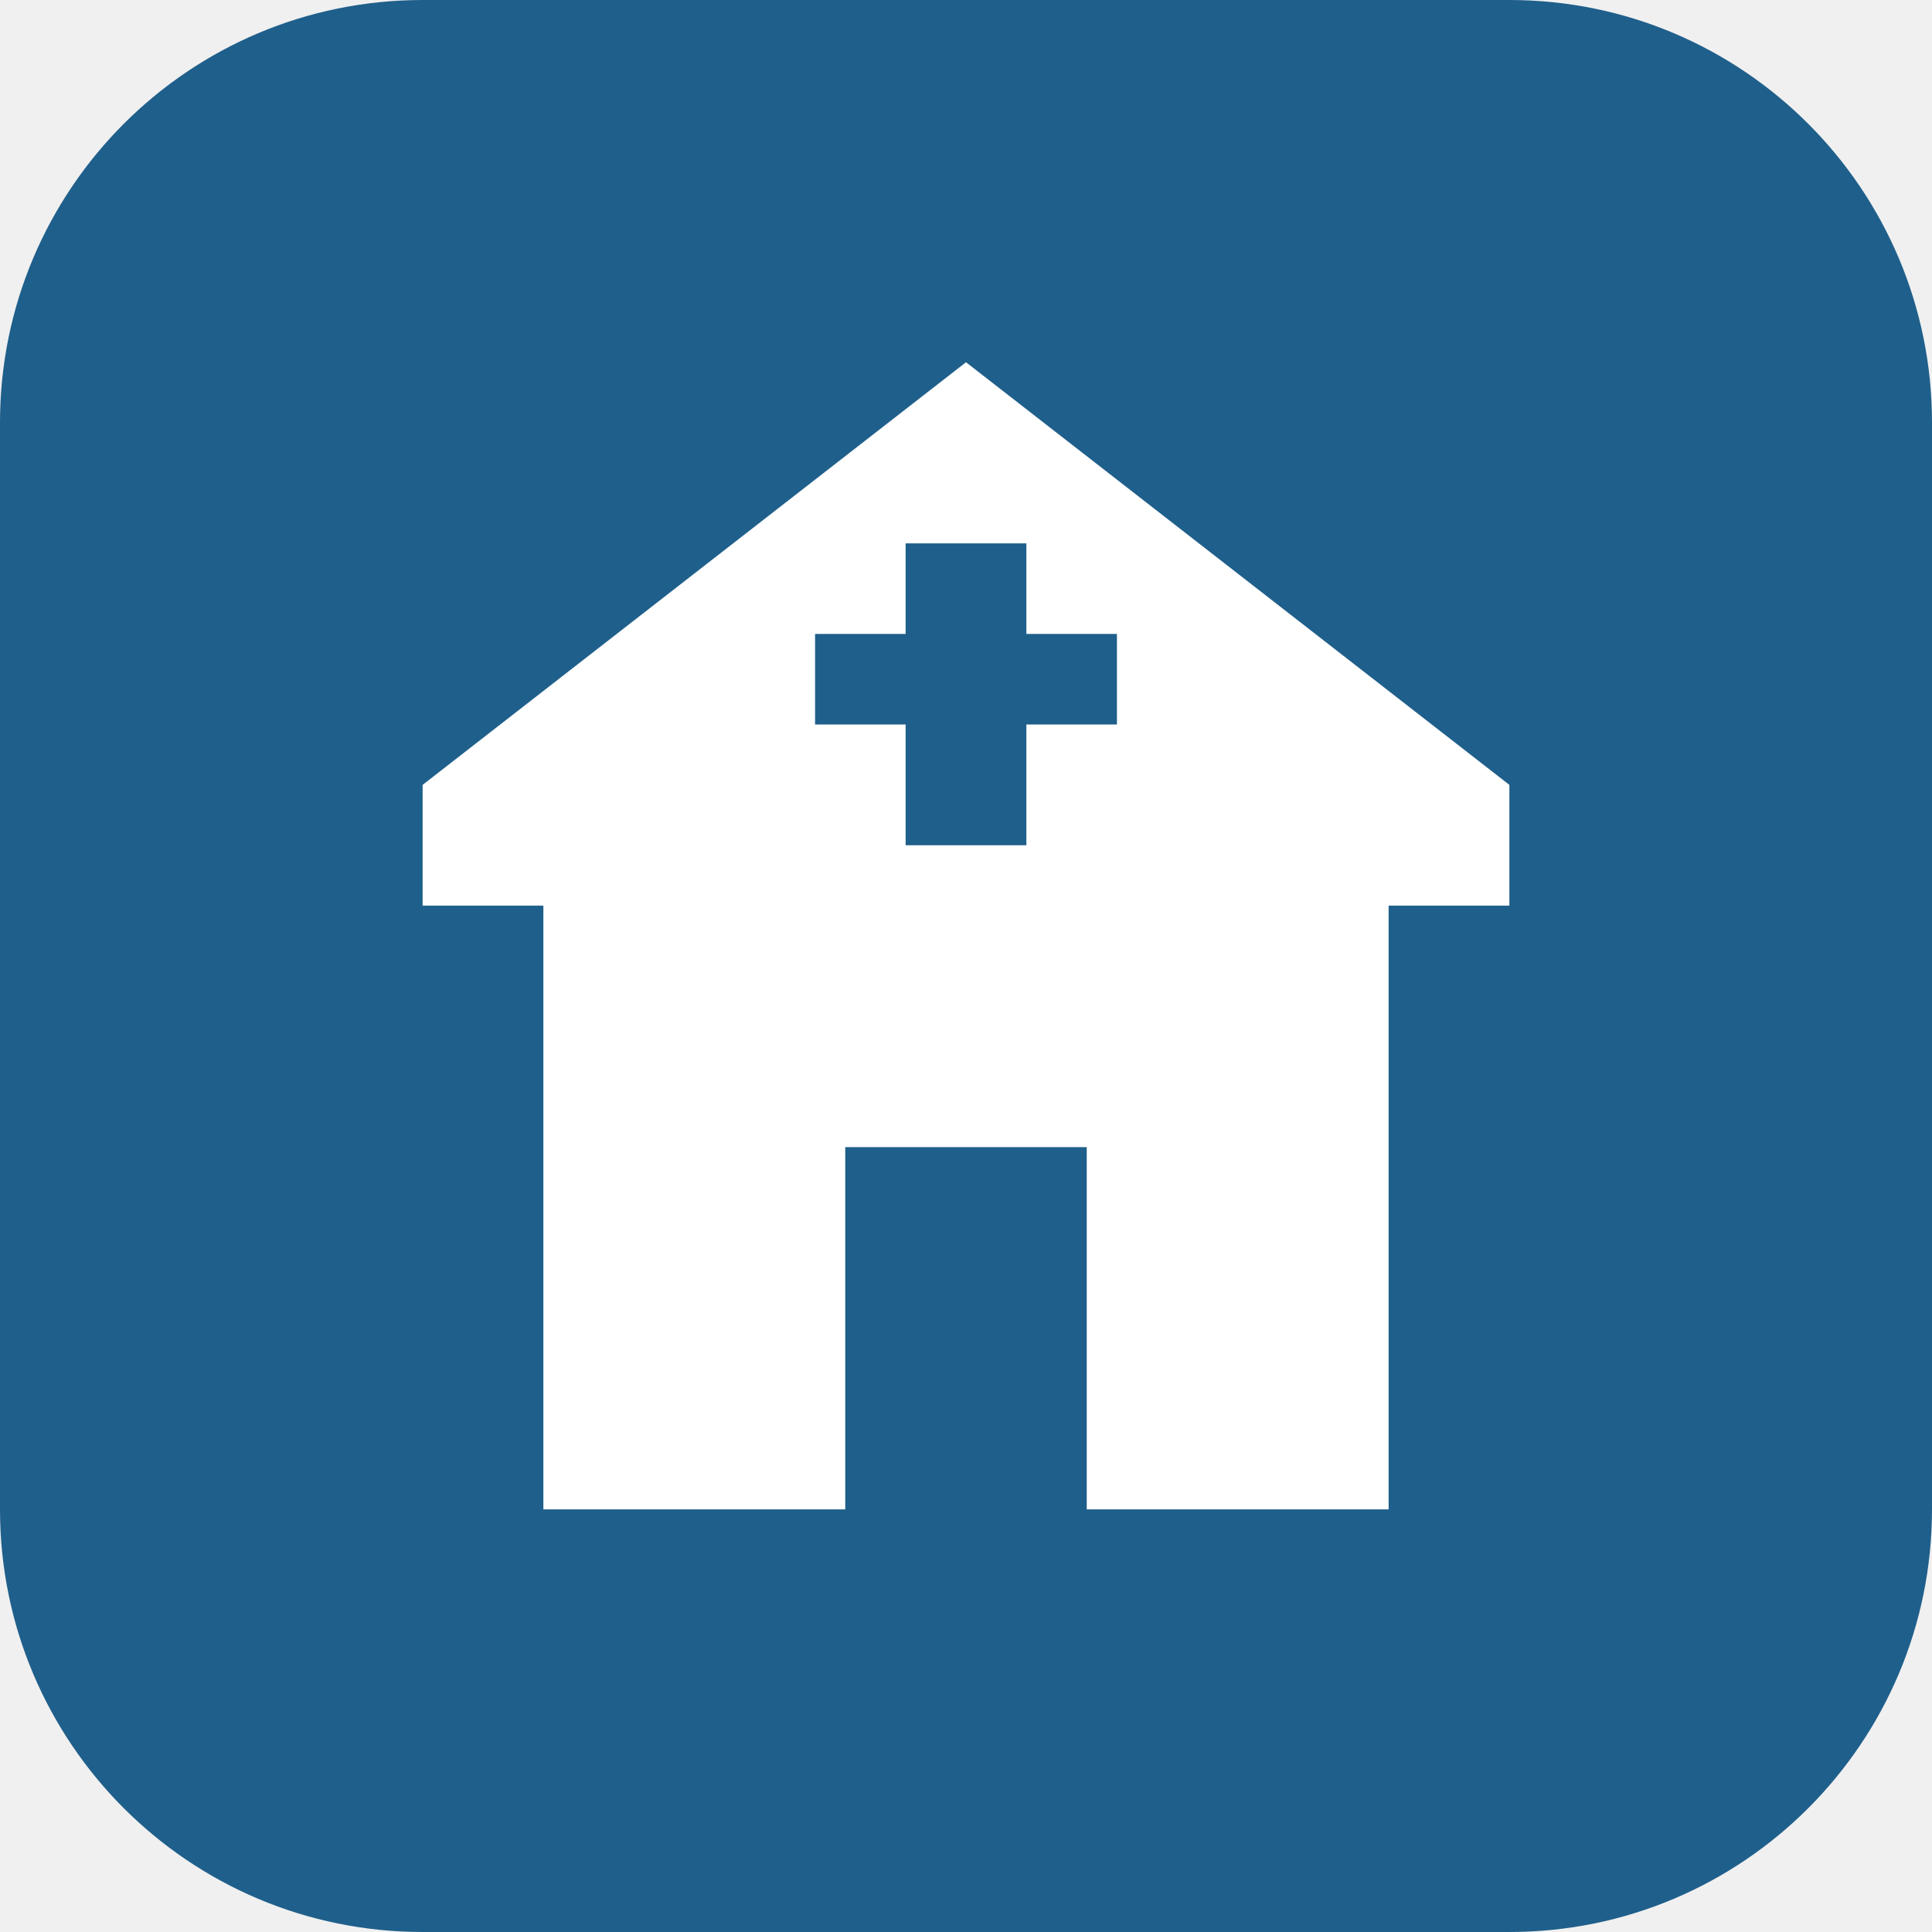
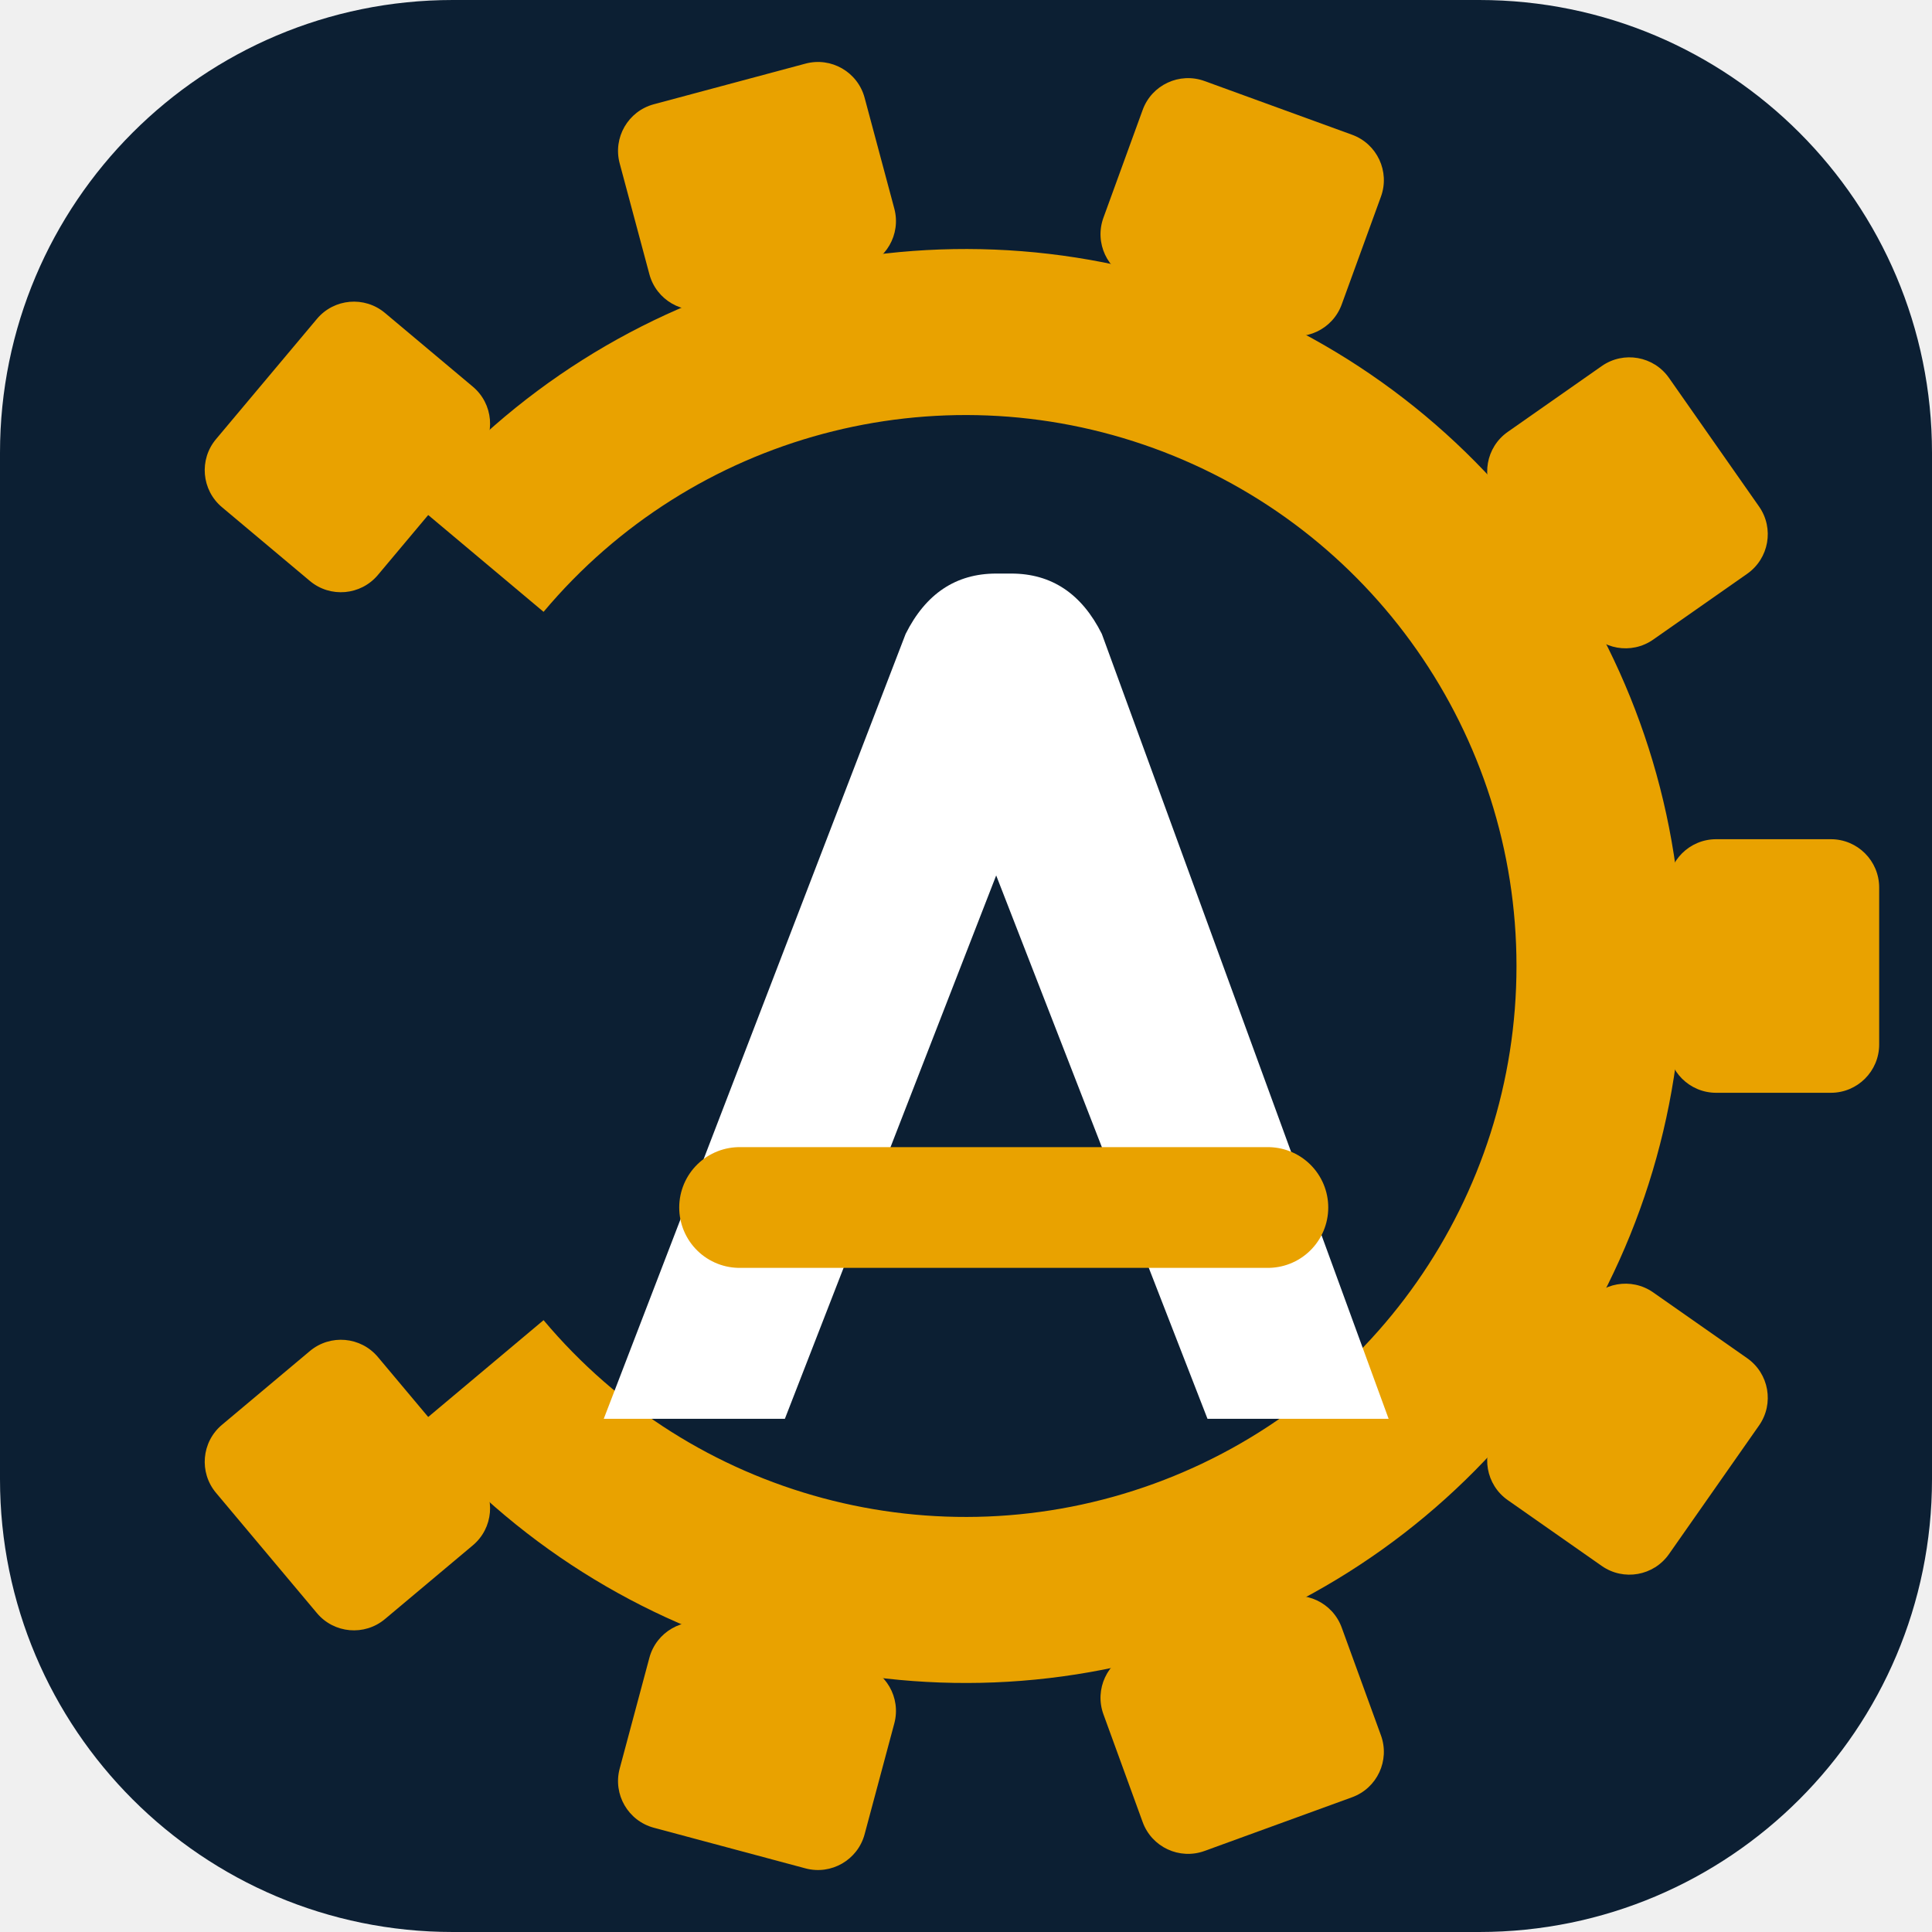
- <svg xmlns="http://www.w3.org/2000/svg" viewBox="0 0 64 64">
-   <rect width="64" height="64" rx="14" fill="#1f5f8b" />
-   <path d="M32 12 14 26v4h4v20h10V38h8v12h10V30h4v-4z" fill="#fff" />
-   <rect x="30" y="18" width="4" height="10" fill="#1f5f8b" />
-   <rect x="27" y="21" width="10" height="3" fill="#1f5f8b" />
+ <svg xmlns="http://www.w3.org/2000/svg" viewBox="0 0 64 64" role="img" aria-label="Amana">
+   <rect width="64" height="64" rx="15" fill="#0c1f33" />
+   <path d="M15.9 18.5 A21 21 0 1 1 15.9 45.5" fill="none" stroke="#e9a200" stroke-width="5.5" />
+   <rect x="-4.2" y="-30.25" width="8.4" height="7" rx="1.6" fill="#e9a200" transform="translate(32 32) rotate(-50)" />
+   <rect x="-4.2" y="-30.25" width="8.4" height="7" rx="1.6" fill="#e9a200" transform="translate(32 32) rotate(-15)" />
+   <rect x="-4.2" y="-30.25" width="8.4" height="7" rx="1.6" fill="#e9a200" transform="translate(32 32) rotate(20)" />
+   <rect x="-4.2" y="-30.25" width="8.4" height="7" rx="1.6" fill="#e9a200" transform="translate(32 32) rotate(55)" />
+   <rect x="-4.2" y="-30.25" width="8.4" height="7" rx="1.6" fill="#e9a200" transform="translate(32 32) rotate(90)" />
+   <rect x="-4.2" y="-30.25" width="8.4" height="7" rx="1.6" fill="#e9a200" transform="translate(32 32) rotate(125)" />
+   <rect x="-4.2" y="-30.25" width="8.4" height="7" rx="1.6" fill="#e9a200" transform="translate(32 32) rotate(160)" />
+   <rect x="-4.2" y="-30.25" width="8.4" height="7" rx="1.6" fill="#e9a200" transform="translate(32 32) rotate(195)" />
+   <rect x="-4.2" y="-30.25" width="8.4" height="7" rx="1.6" fill="#e9a200" transform="translate(32 32) rotate(230)" />
+   <path d="M20 47 L30 21 Q31 19 33 19 H33.5 Q35.5 19 36.5 21 L46 47 H40 L33 29 L26 47 Z" fill="#ffffff" />
+   <path d="M24.5 40 H42" stroke="#e9a200" stroke-width="4" stroke-linecap="round" />
</svg>
